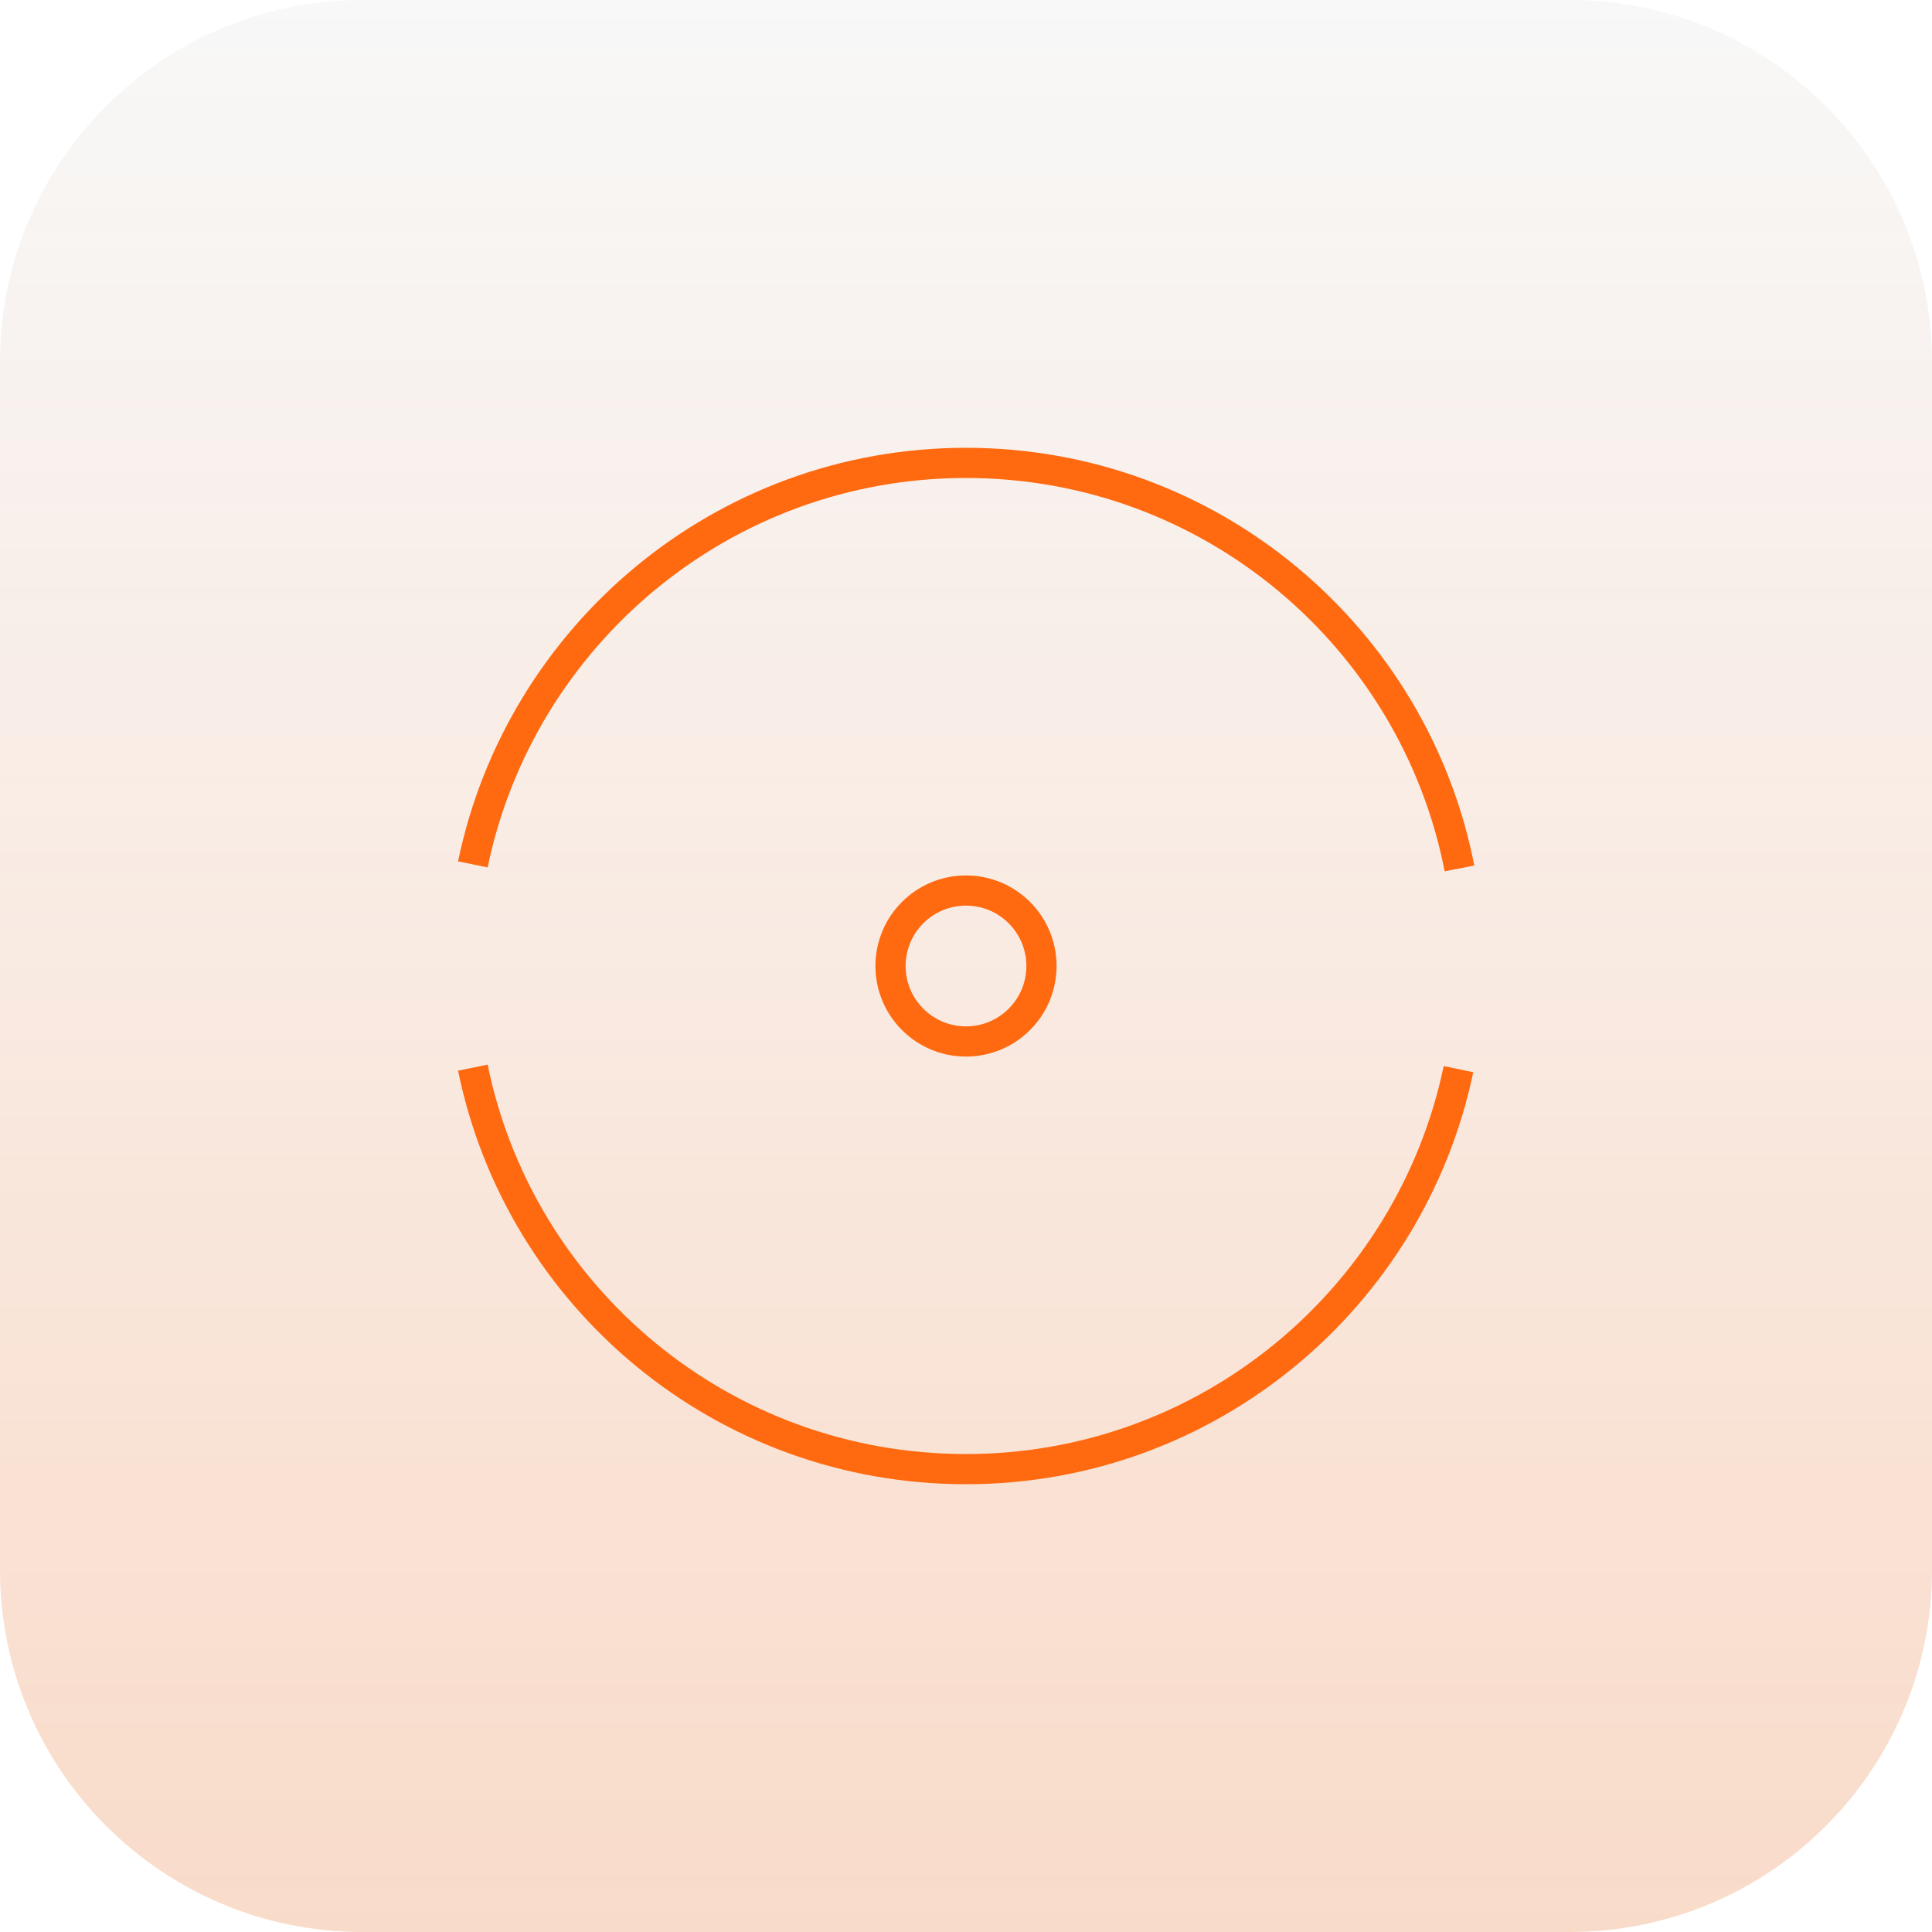
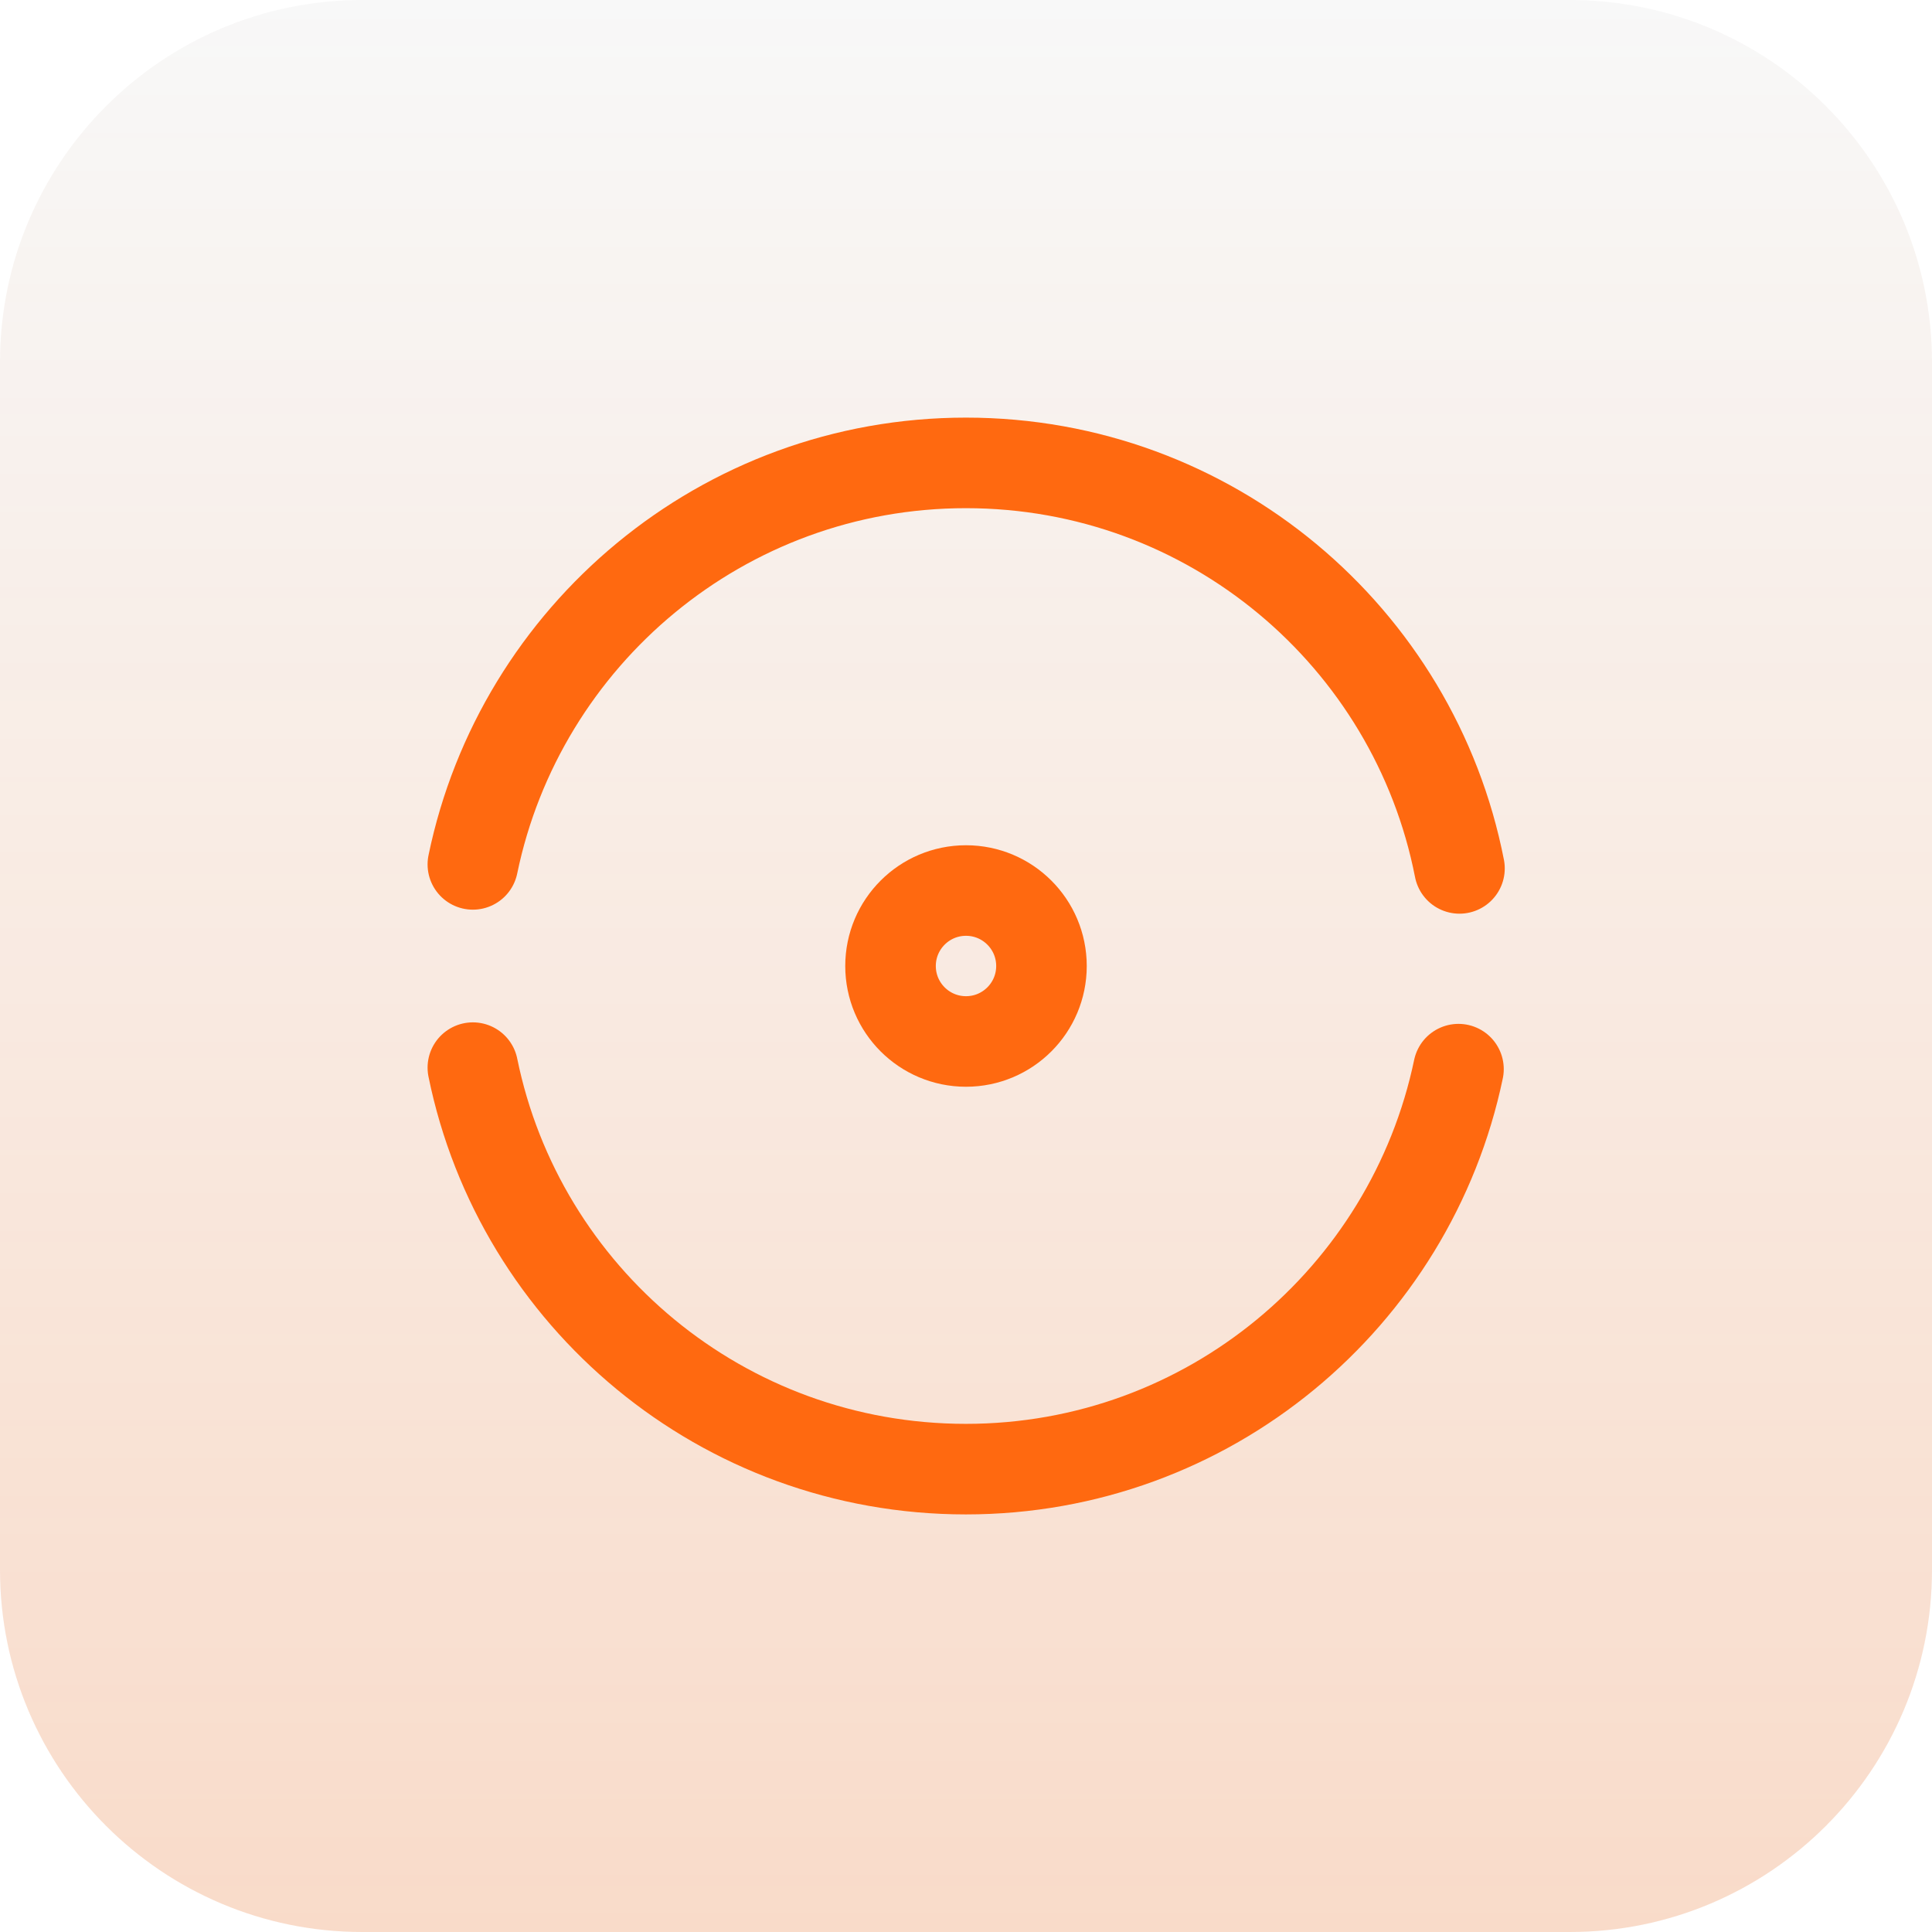
<svg xmlns="http://www.w3.org/2000/svg" width="64" height="64" viewBox="0 0 64 64" fill="none">
  <path d="M0 12C0 5.373 5.373 0 12 0H52C58.627 0 64 5.373 64 12V52C64 58.627 58.627 64 52 64H12C5.373 64 0 58.627 0 52V12Z" fill="#F8F8F8" />
  <path d="M0 12C0 5.373 5.373 0 12 0H52C58.627 0 64 5.373 64 12V52C64 58.627 58.627 64 52 64H12C5.373 64 0 58.627 0 52V12Z" fill="url(#paint0_linear_713_14726)" fill-opacity="0.2" />
-   <path d="M15.664 35.367C17.214 42.967 23.931 48.667 31.997 48.667C40.031 48.667 46.731 42.983 48.314 35.417" stroke="#FF6910" strokeWidth="3" strokeLinecap="round" strokeLinejoin="round" />
-   <path d="M48.347 28.767C46.847 21.1 40.097 15.334 31.997 15.334C23.947 15.334 17.231 21.05 15.664 28.634" stroke="#FF6910" strokeWidth="3" strokeLinecap="round" strokeLinejoin="round" />
-   <path d="M32 34.5C33.381 34.5 34.5 33.381 34.5 32C34.5 30.619 33.381 29.5 32 29.5C30.619 29.5 29.5 30.619 29.5 32C29.5 33.381 30.619 34.5 32 34.5Z" stroke="#FF6910" strokeWidth="3" strokeLinecap="round" strokeLinejoin="round" />
+   <path d="M15.664 35.367C17.214 42.967 23.931 48.667 31.997 48.667C40.031 48.667 46.731 42.983 48.314 35.417" stroke="#FF6910" stroke-width="3" stroke-linecap="round" stroke-linejoin="round" />
+   <path d="M48.347 28.767C46.847 21.1 40.097 15.334 31.997 15.334C23.947 15.334 17.231 21.05 15.664 28.634" stroke="#FF6910" stroke-width="3" stroke-linecap="round" stroke-linejoin="round" />
+   <path d="M32 34.5C33.381 34.5 34.5 33.381 34.5 32C34.5 30.619 33.381 29.5 32 29.5C30.619 29.5 29.5 30.619 29.5 32C29.5 33.381 30.619 34.5 32 34.5Z" stroke="#FF6910" stroke-width="3" stroke-linecap="round" stroke-linejoin="round" />
  <defs>
    <linearGradient id="paint0_linear_713_14726" x1="32" y1="0" x2="32" y2="64" gradientUnits="userSpaceOnUse">
      <stop stop-color="#FF6910" stop-opacity="0" />
      <stop offset="1" stop-color="#FF6910" />
    </linearGradient>
  </defs>
</svg>
